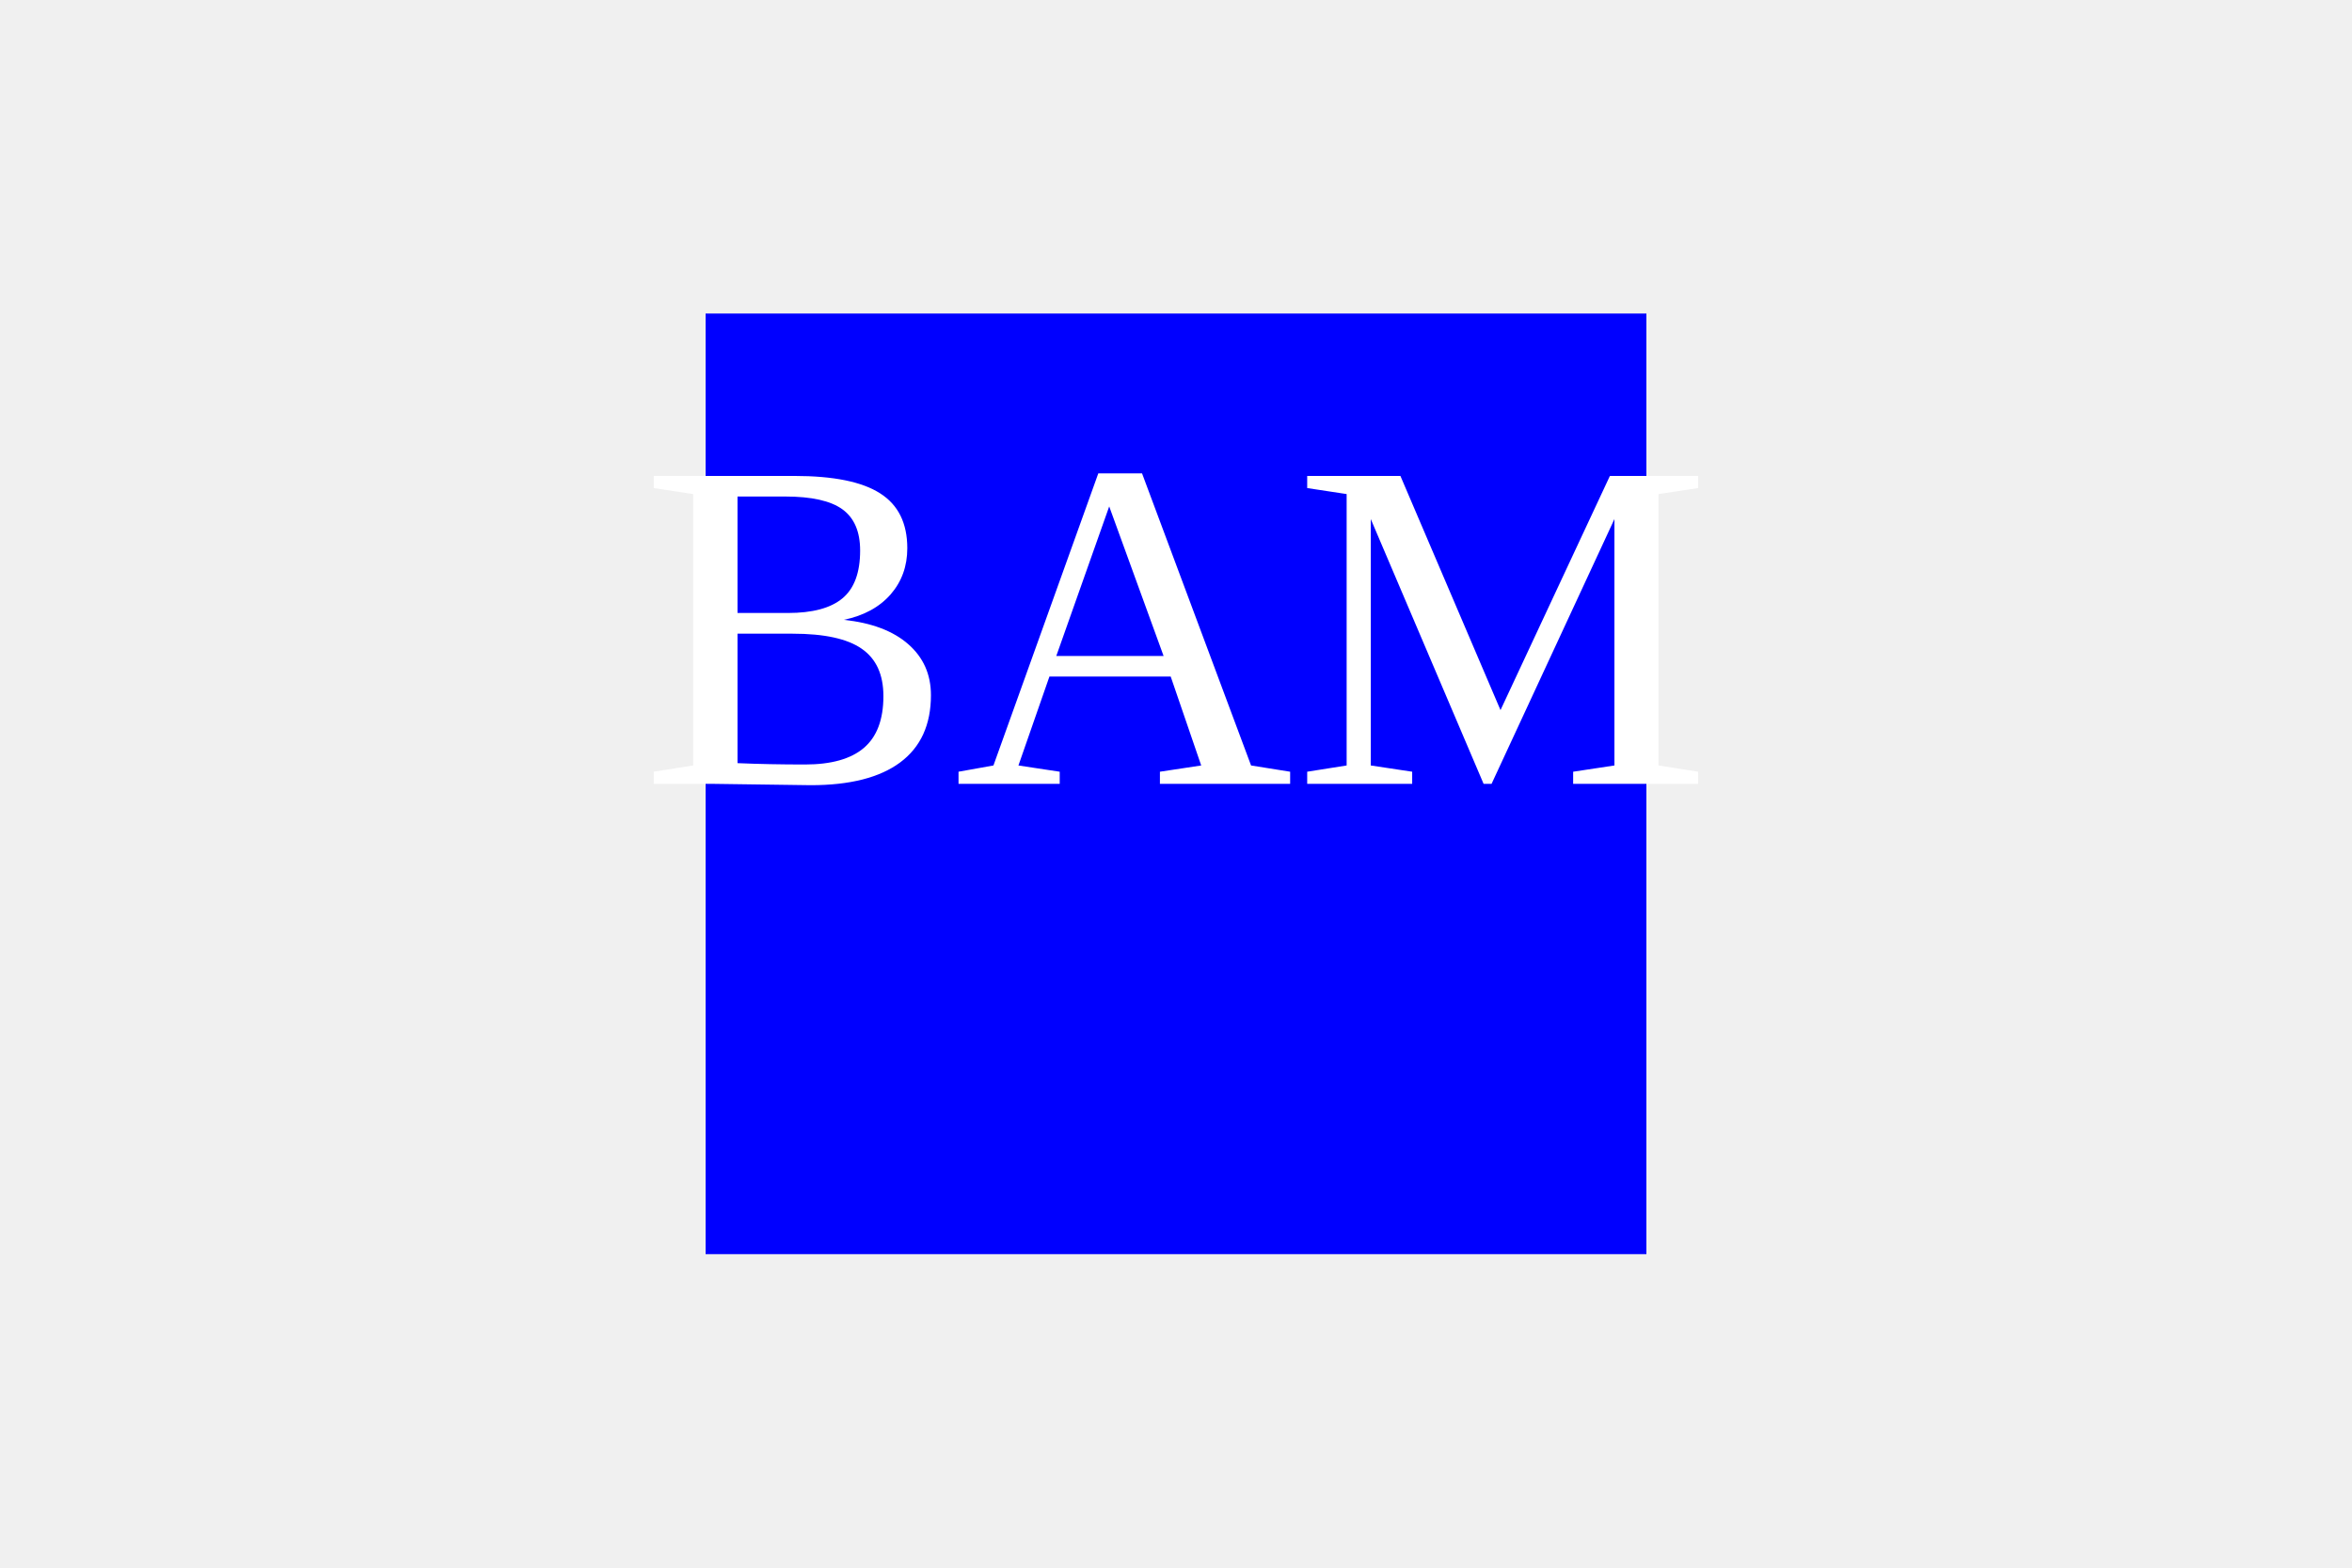
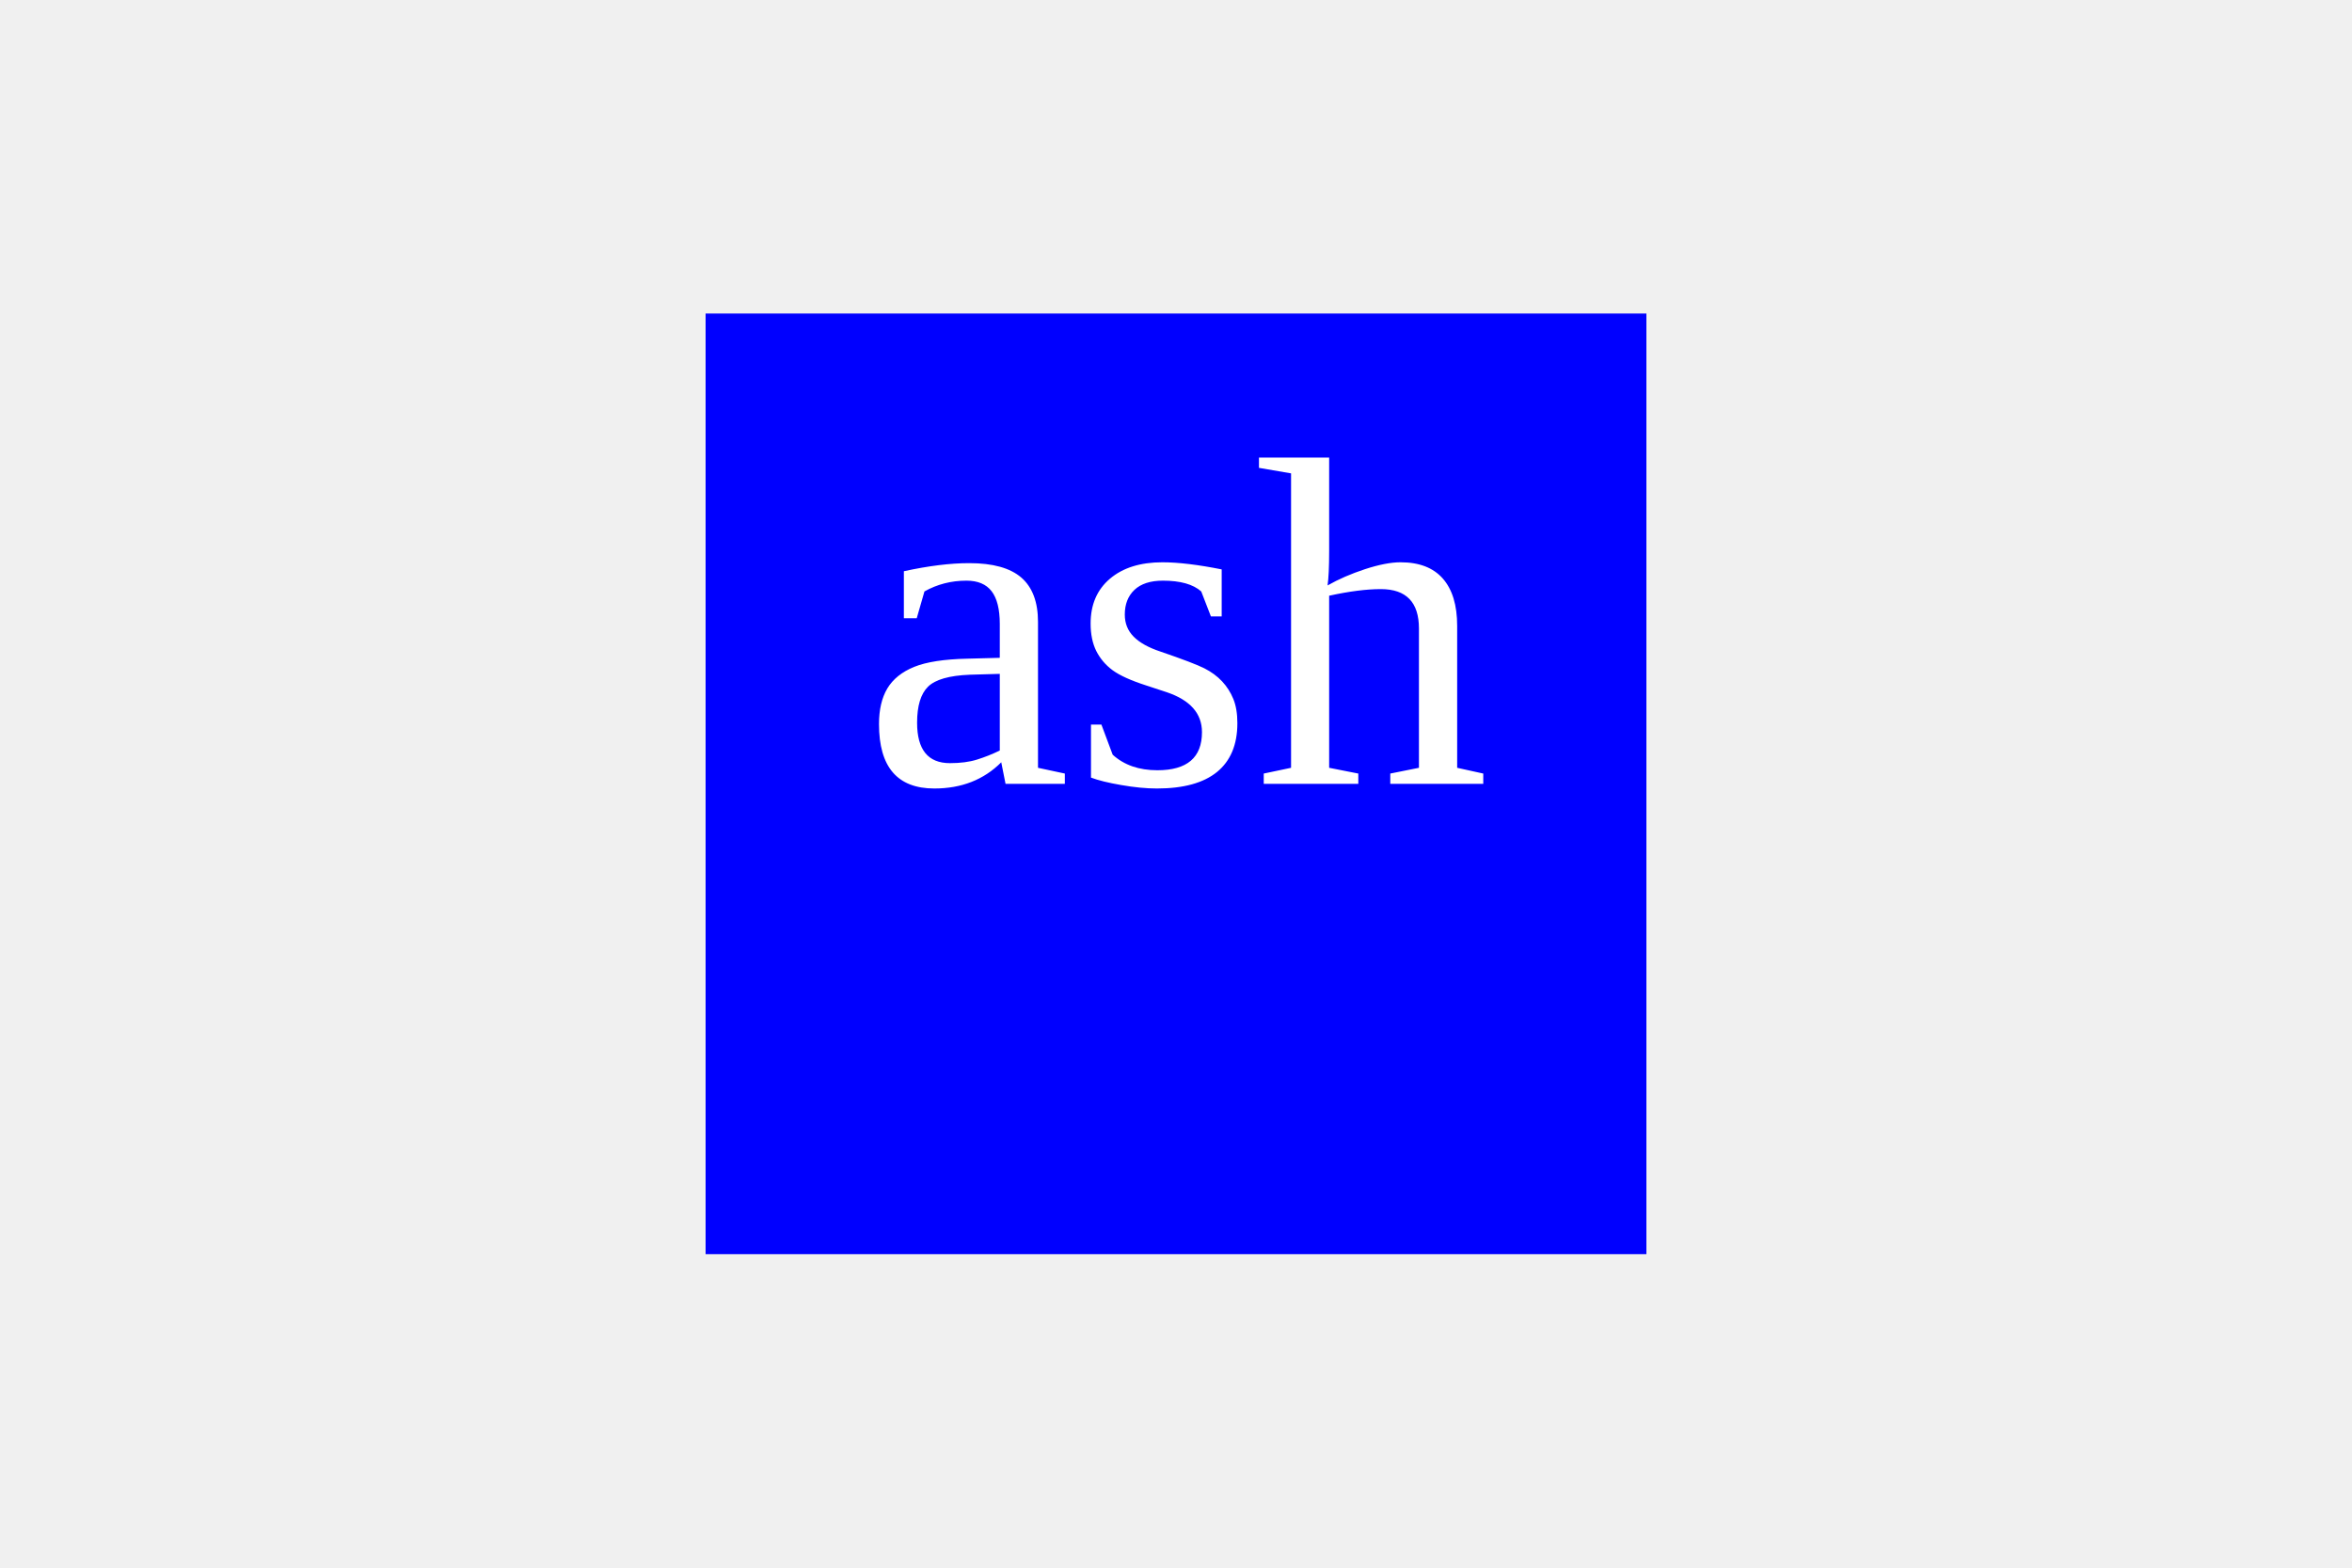
<svg xmlns="http://www.w3.org/2000/svg" version="1.1" width="300" height="200">
  <rect x="90" y="40" width="120" height="120" fill="blue" />
-   <text x="150" y="100" font-size="60" text-anchor="middle" fill="white">BAM</text>
+   <text x="150" y="100" font-size="60" text-anchor="middle" fill="white">ash</text>
</svg>
